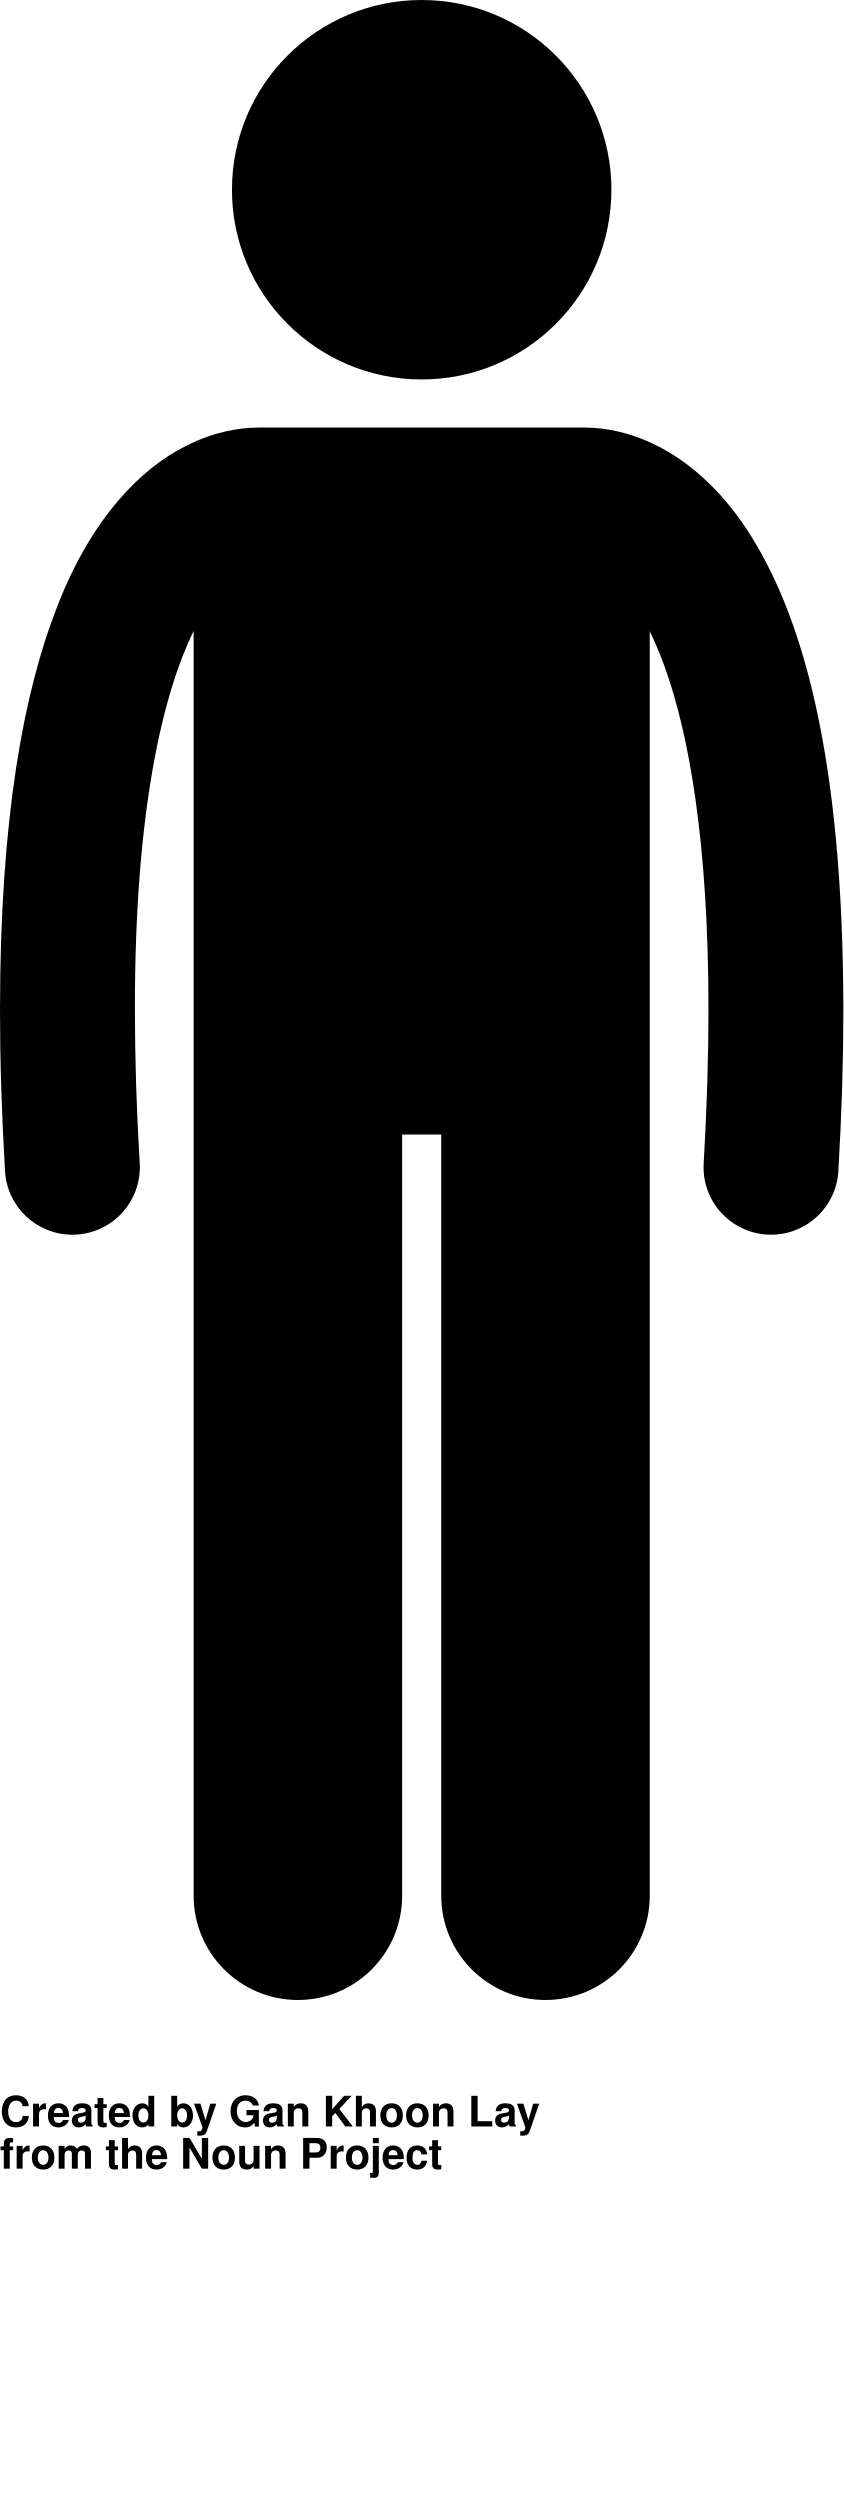
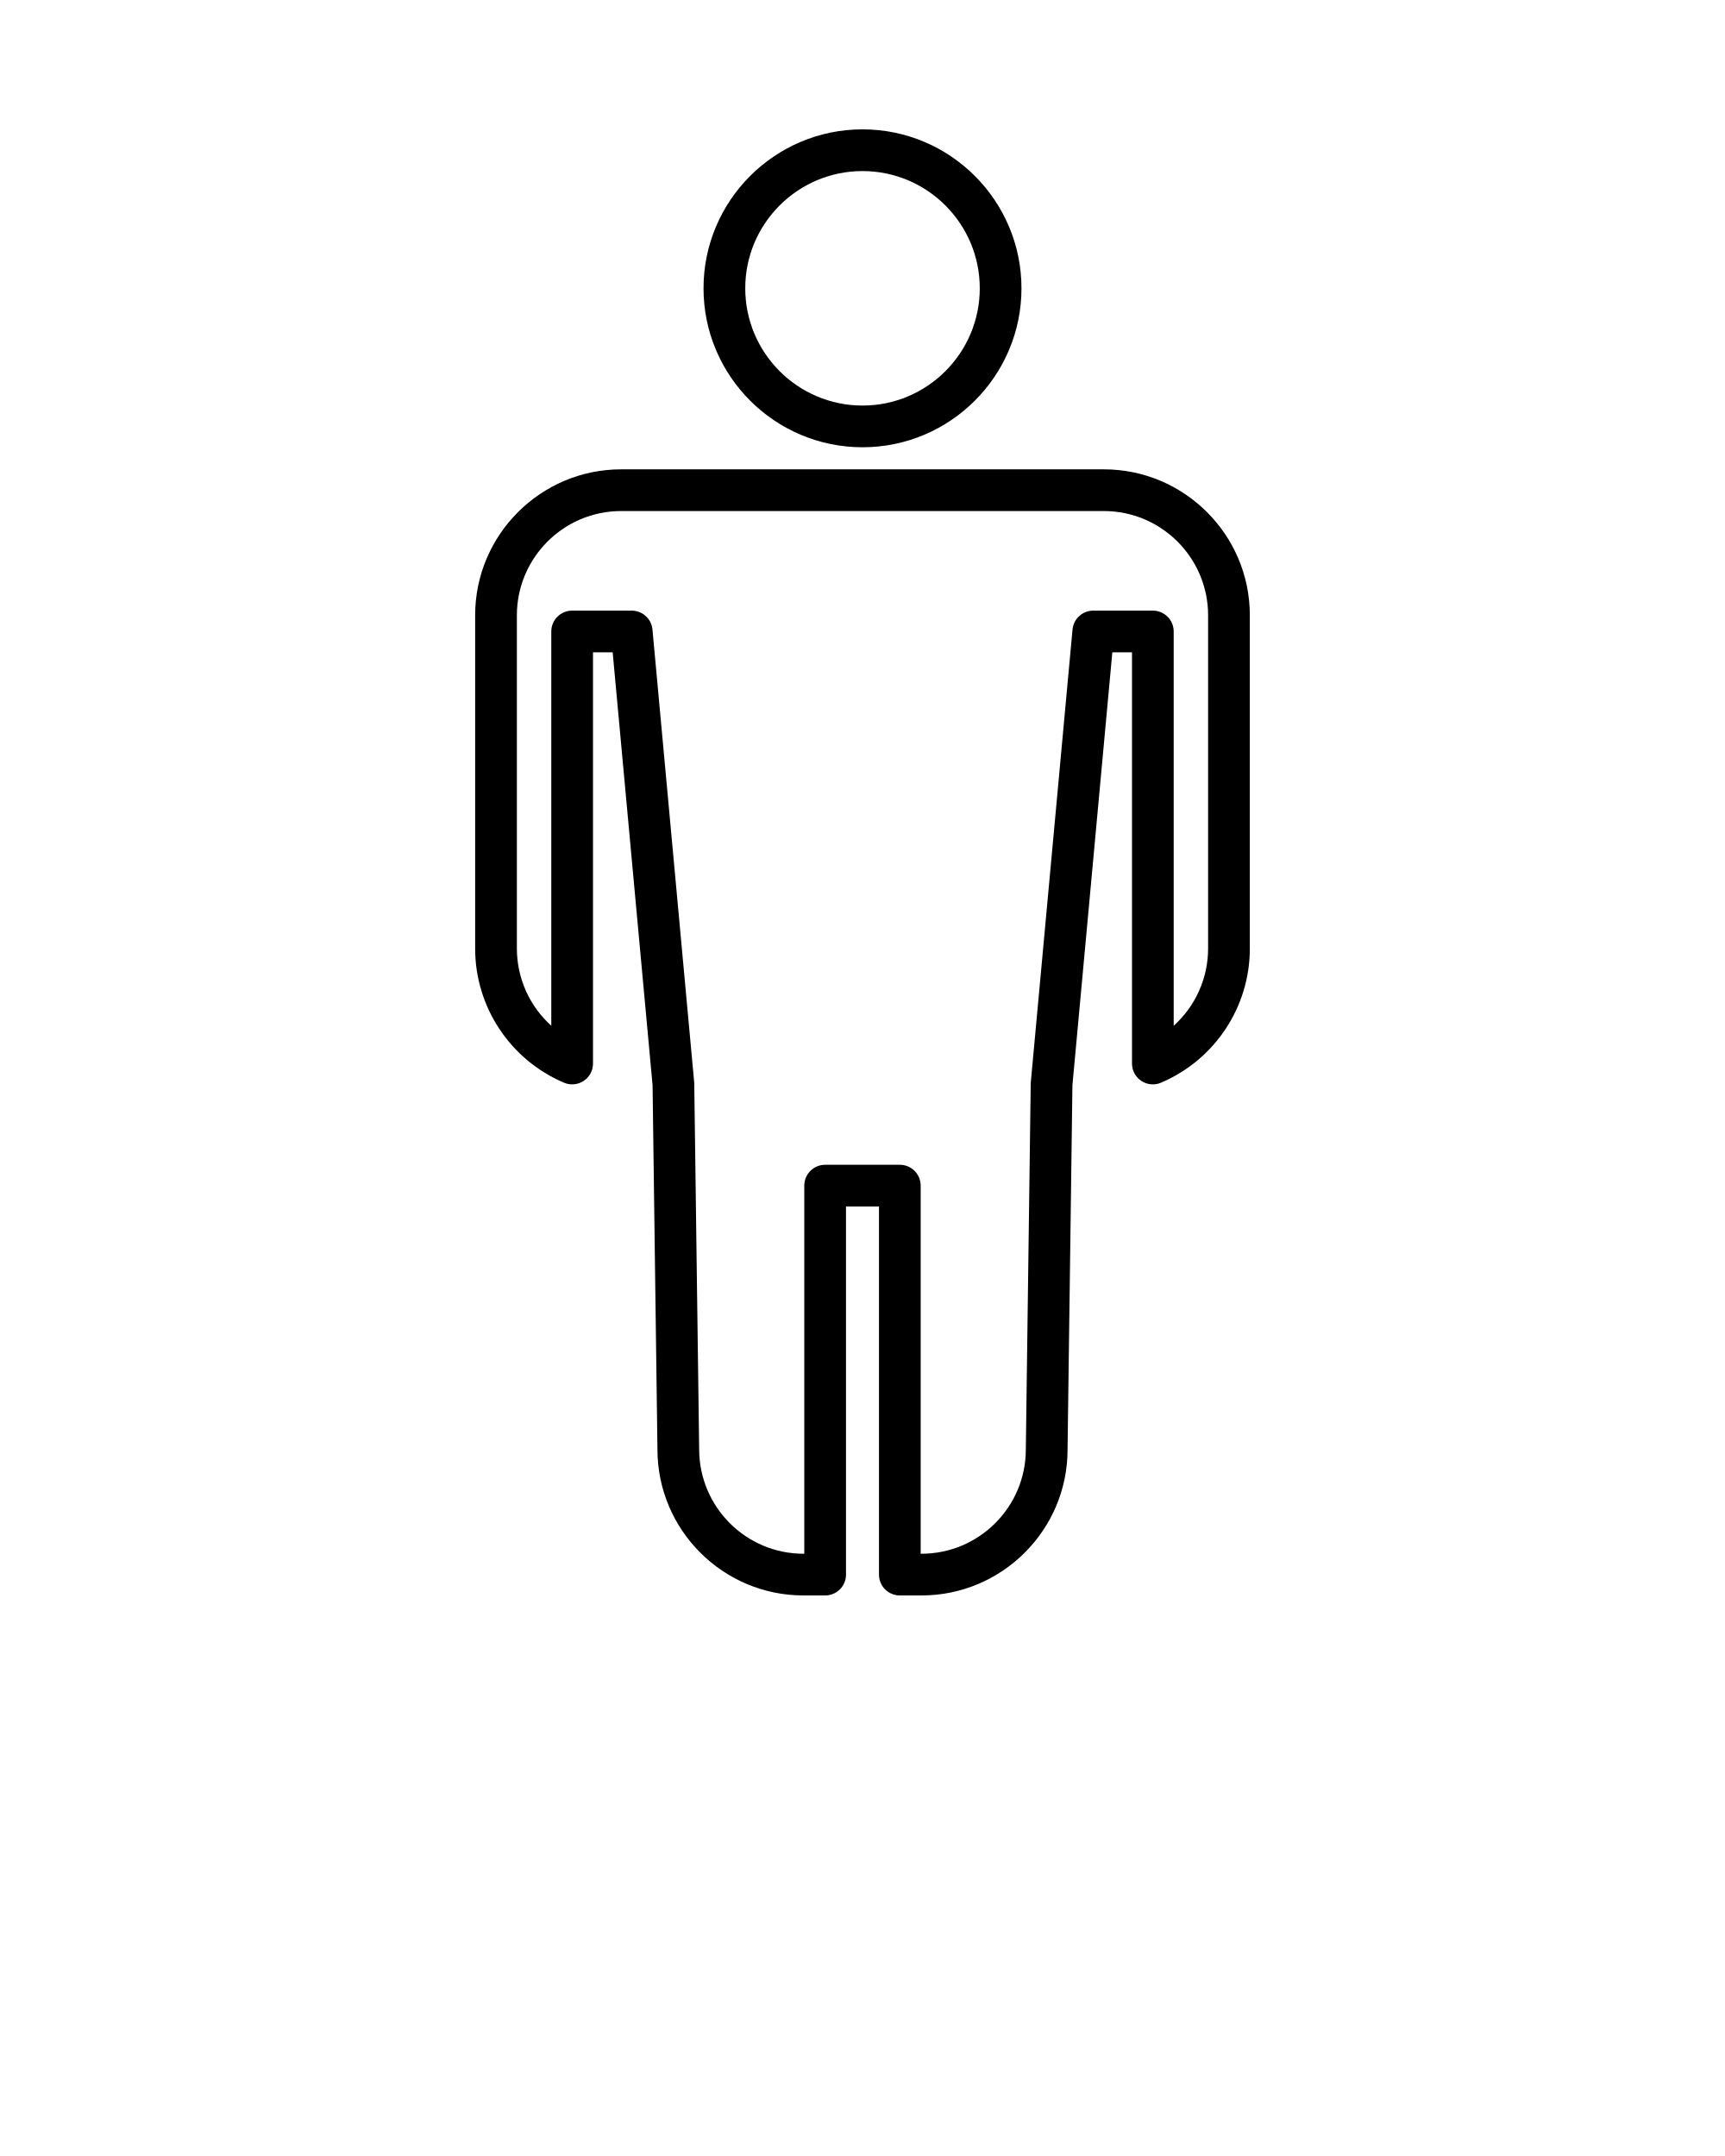
- <svg xmlns="http://www.w3.org/2000/svg" version="1.1" x="0px" y="0px" viewBox="0 0 100.016 296.479" style="enable-background:new 0 0 100.016 237.183;" xml:space="preserve">
+ <svg xmlns="http://www.w3.org/2000/svg" version="1.1" x="0px" y="0px" viewBox="0 0 100 125" enable-background="new 0 0 100 100" xml:space="preserve">
  <g>
-     <path d="M8.576,146.427c0.157,0,0.315-0.005,0.473-0.014c4.412-0.261,7.777-4.044,7.519-8.456   c-0.393-6.651-0.57-12.709-0.568-18.221c-0.033-24.215,3.496-37.82,6.964-44.92v150.003c0,6.83,5.537,12.363,12.363,12.363   c6.828,0,12.365-5.533,12.365-12.363v-90.271h4.635v90.271c0,6.83,5.537,12.363,12.363,12.363c6.828,0,12.365-5.533,12.365-12.363   V74.861c0.593,1.216,1.19,2.611,1.78,4.238c2.818,7.812,5.191,20.629,5.182,40.639c0,5.512-0.178,11.571-0.566,18.222   c-0.258,4.41,3.109,8.195,7.521,8.452c0.158,0.009,0.315,0.014,0.472,0.014c4.205,0,7.733-3.281,7.98-7.535   c0.403-6.932,0.591-13.298,0.591-19.153c-0.039-30.184-4.861-46.888-11.434-56.933c-3.285-4.985-7.127-8.184-10.679-9.954   c-3.419-1.724-6.424-2.113-8.226-2.135c-0.117-0.005-0.232-0.017-0.351-0.017H30.692c-0.127,0-0.251,0.013-0.376,0.019   c-1.805,0.023-4.798,0.415-8.204,2.133c-5.379,2.667-11.178,8.502-15.235,18.84C2.77,82.07,0.014,97.076,0,119.736   c0,5.855,0.188,12.224,0.595,19.157C0.844,143.145,4.371,146.426,8.576,146.427z" />
-     <circle cx="50.008" cy="22.5" r="22.5" />
+     <path d="M50,25.931c-5.081,0-9.216-4.134-9.216-9.216c0-5.081,4.134-9.215,9.216-9.215c5.082,0,9.216,4.134,9.216,9.215   C59.216,21.797,55.082,25.931,50,25.931z M50,9.918c-3.748,0-6.797,3.049-6.797,6.797s3.049,6.798,6.797,6.798   s6.798-3.05,6.798-6.798S53.748,9.918,50,9.918z" />
+     <path d="M53.422,92.5h-1.258c-0.668,0-1.209-0.541-1.209-1.209V69.949h-1.911v21.342c0,0.668-0.541,1.209-1.209,1.209h-1.258   c-4.667,0-8.464-3.797-8.464-8.464l-0.283-21.121l-2.313-25.094h-1.14V61.66c0,0.406-0.204,0.785-0.543,1.009   c-0.339,0.225-0.768,0.263-1.141,0.103c-3.127-1.337-5.148-4.391-5.148-7.781V35.675c0-4.667,3.797-8.464,8.464-8.464H63.99   c4.667,0,8.464,3.797,8.464,8.464v19.316c0,3.39-2.02,6.444-5.147,7.781c-0.373,0.161-0.802,0.122-1.141-0.103   c-0.339-0.224-0.543-0.603-0.543-1.009V37.821h-1.14L62.17,62.914l-0.283,21.137C61.887,88.703,58.09,92.5,53.422,92.5z    M53.374,90.082h0.048c3.334,0,6.046-2.712,6.046-6.046l0.284-21.201c0.001-0.032,0.002-0.064,0.005-0.095l2.418-26.239   c0.057-0.622,0.579-1.098,1.204-1.098h3.452c0.668,0,1.209,0.541,1.209,1.209v22.861c1.249-1.127,1.995-2.742,1.995-4.481V35.675   c0-3.334-2.712-6.046-6.046-6.046H36.01c-3.334,0-6.046,2.712-6.046,6.046v19.316c0,1.739,0.746,3.355,1.995,4.481V36.612   c0-0.668,0.541-1.209,1.209-1.209h3.452c0.625,0,1.147,0.476,1.204,1.098l2.418,26.239c0.003,0.031,0.004,0.063,0.005,0.095   l0.284,21.185c0,3.349,2.712,6.062,6.046,6.062h0.048V68.74c0-0.668,0.541-1.209,1.209-1.209h4.329   c0.668,0,1.209,0.541,1.209,1.209V90.082z" />
  </g>
-   <text x="0" y="252.183" fill="#000000" font-size="5px" font-weight="bold" font-family="'Helvetica Neue', Helvetica, Arial-Unicode, Arial, Sans-serif">Created by Gan Khoon Lay</text>
-   <text x="0" y="257.183" fill="#000000" font-size="5px" font-weight="bold" font-family="'Helvetica Neue', Helvetica, Arial-Unicode, Arial, Sans-serif">from the Noun Project</text>
</svg>
